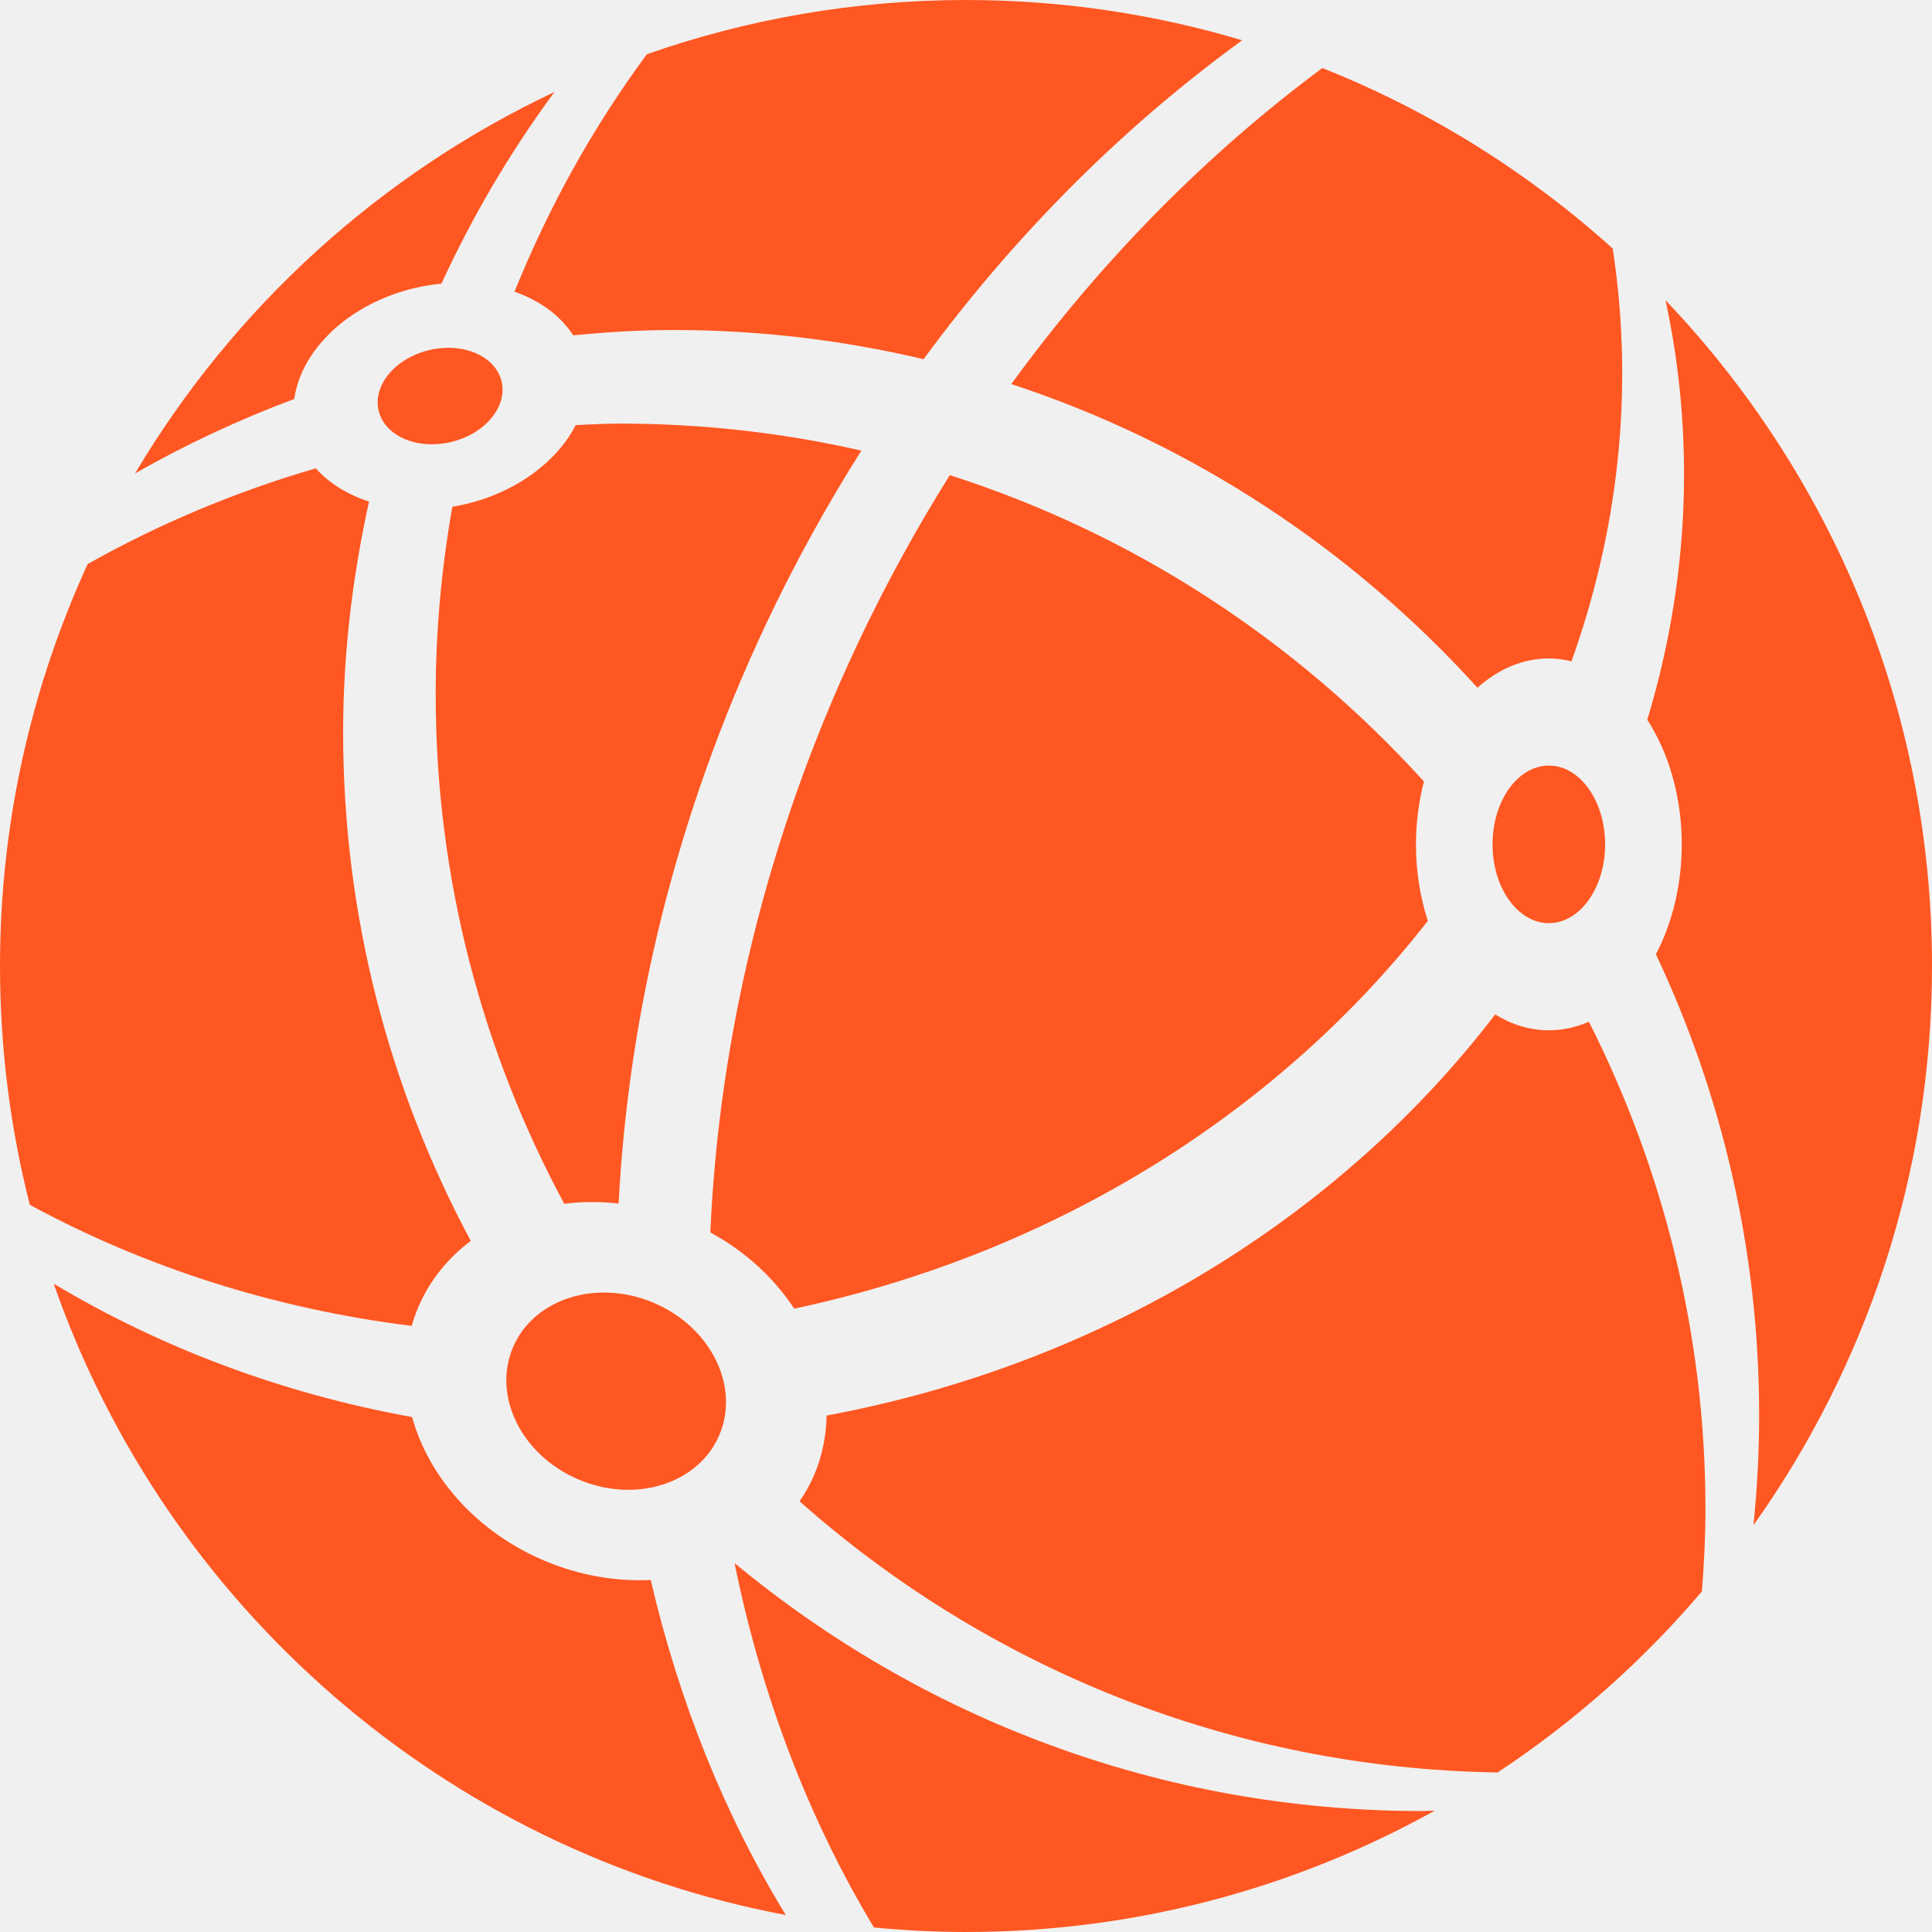
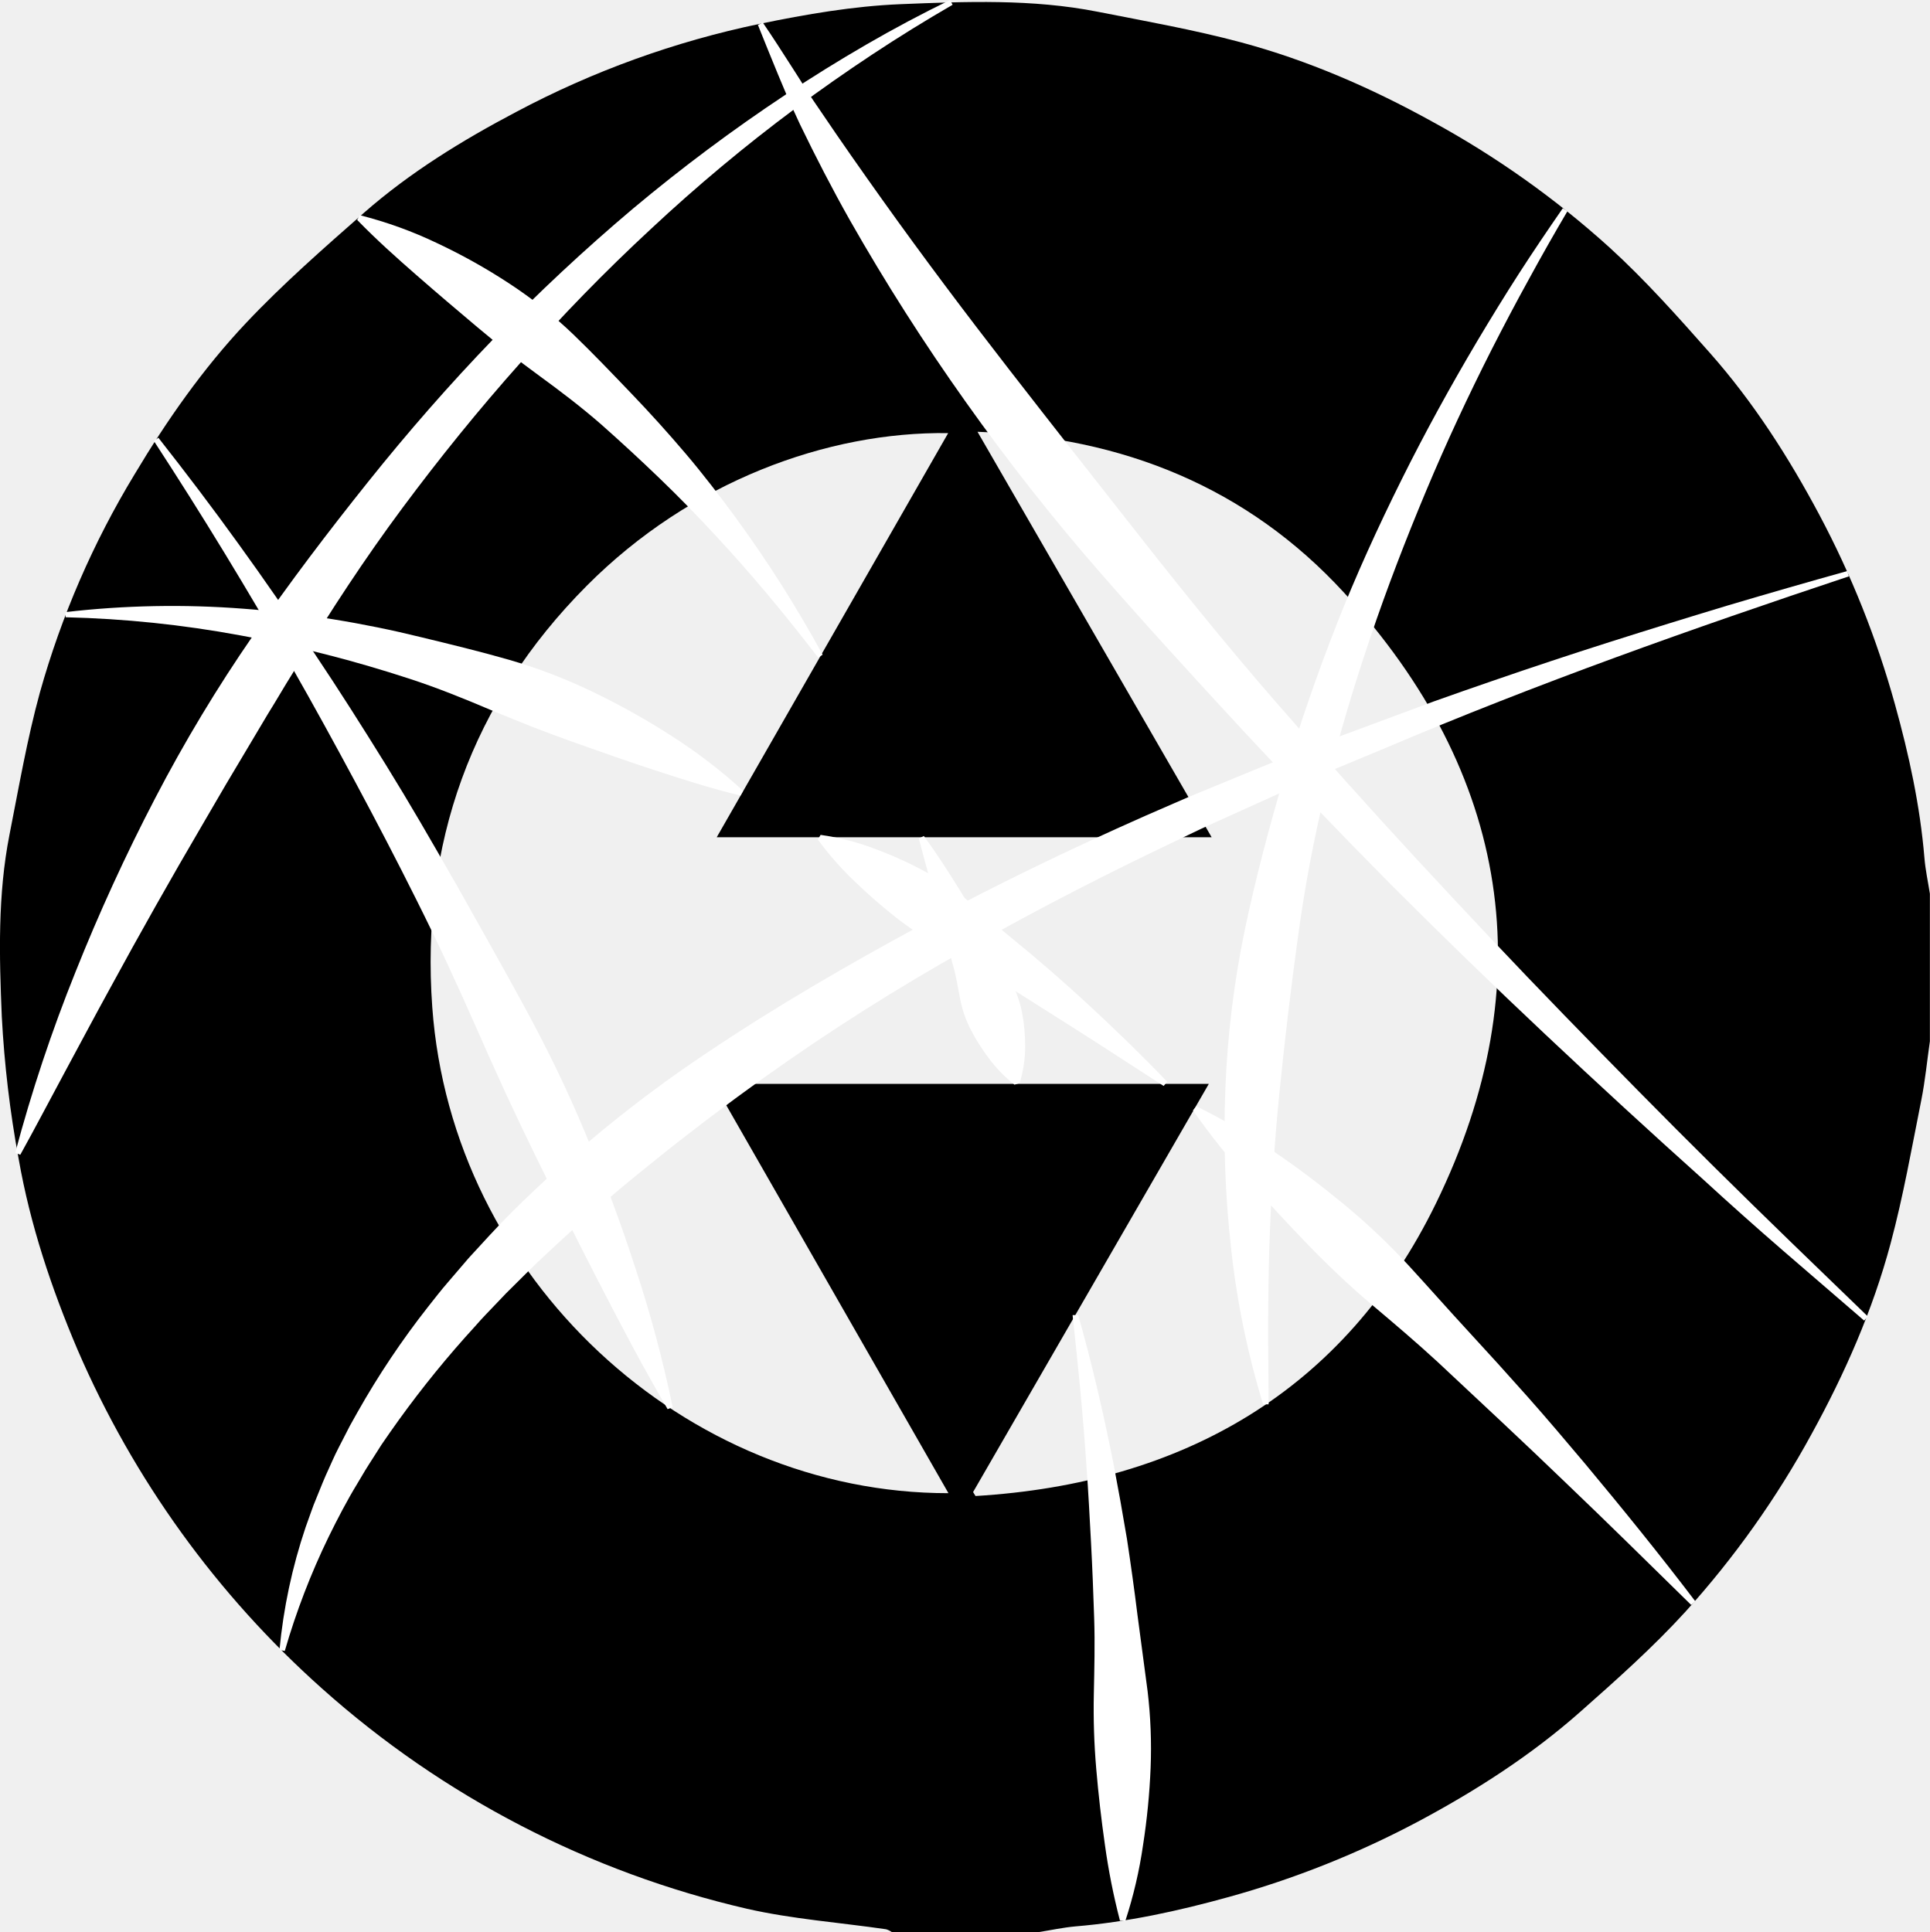
- <svg xmlns="http://www.w3.org/2000/svg" width="140" height="140" viewBox="0 0 140 140" fill="none">
-   <g clip-path="url(#clip0_109_2)">
-     <path d="M73.281 27.831C86.41 32.136 97.992 39.823 107.062 49.836C108.556 48.498 110.328 47.714 112.235 47.714C112.795 47.714 113.342 47.795 113.874 47.923C117.232 38.552 118.425 28.456 116.891 18.191C116.883 18.128 116.865 18.068 116.856 18.004C110.728 12.481 103.62 8.028 95.822 4.93C87.496 11.111 79.845 18.812 73.281 27.831Z" fill="#FF5722" />
-     <path d="M41.536 24.297C43.937 24.071 46.358 23.914 48.819 23.914C55.055 23.914 61.112 24.654 66.925 26.029C73.644 16.885 81.489 9.111 90.013 2.919C83.673 1.026 76.956 0 69.999 0C61.893 0 54.115 1.394 46.875 3.929C42.985 9.195 39.77 14.98 37.283 21.138C39.118 21.778 40.616 22.869 41.536 24.297Z" fill="#FF5722" />
-     <path d="M33.758 36.525C33.43 36.603 33.104 36.666 32.78 36.719C32.001 41.136 31.571 45.673 31.571 50.313C31.571 63.679 34.969 76.233 40.887 87.23C42.163 87.064 43.489 87.064 44.828 87.212C45.54 73.406 48.981 59.103 55.479 45.288C57.561 40.861 59.891 36.652 62.419 32.653C56.794 31.371 50.939 30.695 44.923 30.695C43.847 30.695 42.784 30.756 41.718 30.804C40.376 33.421 37.468 35.642 33.758 36.525Z" fill="#FF5722" />
-     <path d="M68.825 34.431C66.4 38.309 64.155 42.38 62.144 46.658C55.531 60.716 52.095 75.274 51.473 89.304C54.038 90.698 56.103 92.628 57.554 94.83C76.67 90.758 92.769 80.435 103.466 66.731C102.918 65.039 102.606 63.166 102.606 61.188C102.606 59.586 102.818 58.054 103.182 56.63C93.978 46.468 82.192 38.703 68.825 34.431Z" fill="#FF5722" />
-     <path d="M30.303 94.738C31.132 92.778 32.464 91.164 34.114 89.921C28.227 78.942 24.864 66.407 24.864 53.077C24.864 47.324 25.552 41.74 26.741 36.345C25.178 35.841 23.845 35.016 22.883 33.936C17.07 35.635 11.525 37.958 6.352 40.873C2.286 49.744 0 59.604 0 70.001C0 75.976 0.753 81.773 2.161 87.307C10.484 91.821 19.869 94.846 29.834 96.079C29.963 95.628 30.116 95.18 30.303 94.738Z" fill="#FF5722" />
-     <path d="M112.235 74.659C110.851 74.659 109.536 74.245 108.348 73.508C97.267 87.986 80.201 98.794 59.901 102.574C59.87 104.028 59.59 105.479 59.003 106.87C58.712 107.555 58.347 108.19 57.943 108.794C71.453 120.769 89.117 128.143 108.521 128.439C114.059 124.782 119.043 120.358 123.326 115.321C123.478 113.35 123.584 111.366 123.584 109.355C123.584 96.638 120.503 84.663 115.138 74.037C114.221 74.439 113.246 74.659 112.235 74.659Z" fill="#FF5722" />
-     <path d="M53.229 113.268C55.171 122.836 58.576 131.772 63.328 139.674C65.526 139.88 67.748 140 70.001 140C82.332 140 93.908 136.801 103.97 131.205C103.651 131.208 103.339 131.235 103.022 131.235C84.087 131.233 66.749 124.474 53.229 113.268Z" fill="#FF5722" />
-     <path d="M39.46 113.097C34.519 111.01 31.068 107.032 29.861 102.687C20.459 100.985 11.661 97.671 3.893 93.023C12.027 116.379 32.179 134.097 56.942 138.772C52.48 131.475 49.199 123.265 47.153 114.489C44.652 114.611 42.015 114.177 39.46 113.097Z" fill="#FF5722" />
-     <path d="M30.032 20.877C30.689 20.72 31.343 20.618 31.988 20.555C34.253 15.632 36.994 10.975 40.184 6.662C27.499 12.644 16.906 22.321 9.786 34.309C13.455 32.207 17.317 30.409 21.325 28.909C21.817 25.351 25.266 22.012 30.032 20.877Z" fill="#FF5722" />
-     <path d="M140 70.001C140 51.293 132.647 34.313 120.691 21.755C120.954 22.987 121.185 24.233 121.374 25.495C122.74 34.646 121.936 43.665 119.368 52.157C120.914 54.547 121.865 57.709 121.865 61.188C121.865 64.168 121.166 66.915 119.993 69.146C124.772 79.295 127.475 90.614 127.475 102.576C127.475 105.259 127.326 107.904 127.063 110.52C135.197 99.081 140 85.106 140 70.001Z" fill="#FF5722" />
-     <path d="M41.941 107.218C46.073 108.965 50.636 107.512 52.132 103.973C53.628 100.434 51.491 96.149 47.358 94.402C43.226 92.655 38.663 94.108 37.167 97.647C35.671 101.186 37.808 105.471 41.941 107.218Z" fill="#FF5722" />
-     <path d="M112.235 66.895C114.487 66.895 116.313 64.339 116.313 61.186C116.313 58.033 114.487 55.477 112.235 55.477C109.982 55.477 108.156 58.033 108.156 61.186C108.156 64.339 109.982 66.895 112.235 66.895Z" fill="#FF5722" />
-     <path d="M32.686 32.029C35.146 31.442 36.785 29.476 36.346 27.637C35.908 25.799 33.559 24.784 31.099 25.37C28.639 25.956 27 27.922 27.438 29.761C27.877 31.6 30.226 32.615 32.686 32.029Z" fill="#FF5722" />
+ <svg xmlns="http://www.w3.org/2000/svg" viewBox="0 0 571.06 571.78">
+   <defs>
+     <style>.cls-1{fill:#fff;}</style>
+   </defs>
+   <g id="Layer_2" data-name="Layer 2">
+     <g id="Layer_1-2" data-name="Layer 1">
+       <path d="M307.51,571.78H263.86a6.06,6.06,0,0,0-1.66-.81c-13.73-2-27.68-3-41.15-6.06A285.11,285.11,0,0,1,95.28,499.72,286.33,286.33,0,0,1,22.94,399.43c-7.72-18.17-14-36.92-17.41-56.39a326,326,0,0,1-5-42.19c-.76-18-1.23-36,2.28-53.84,2.78-14.08,5.21-28.27,9-42.08a259.74,259.74,0,0,1,28-64.53c9.56-16,20.25-31.3,33-44.82,10.92-11.58,23-22.15,34.94-32.65,13.62-11.93,29-21.38,45-29.81A271.23,271.23,0,0,1,224.83,7.05c13.69-2.82,27.66-5.24,41.59-5.81,19.43-.79,39.05-1.58,58.36,2.23,14.2,2.8,28.5,5.33,42.47,9.07C387,17.85,405.71,26,423.69,35.93a272.76,272.76,0,0,1,52.6,37.34c10.56,9.63,20.14,20.4,29.63,31.13,12.9,14.57,23.36,30.92,32.49,48.07a276.92,276.92,0,0,1,22.32,56c4.15,14.92,7.43,30,8.72,45.48.29,3.54,1.06,7,1.61,10.56v43.65c-.83,5.79-1.39,11.64-2.53,17.37-2.84,14.19-5.34,28.49-9.09,42.45-5.29,19.78-13.51,38.45-23.39,56.43A273.51,273.51,0,0,1,498.72,477c-9.63,10.56-20.4,20.14-31.13,29.63-14.57,12.89-30.91,23.36-48,32.48a277,277,0,0,1-56,22.31c-14.92,4.14-30,7.43-45.47,8.71C314.52,570.46,311,571.23,307.51,571.78Zm-26.94-443.6c-35.66-.49-76.15,14.23-106.94,45.17-34.15,34.31-49.2,76.49-45.72,124.72,5.79,80.37,74.86,143.9,152.74,143.84-23.15-40.43-46.16-80.63-69.36-121.13h146.4l-69.75,120.8.72,1.17c61.29-3.69,109.17-31.09,136.28-86.68,31.79-65.2,21.88-127.18-27.26-180.7-28.37-30.9-65.32-46.11-108.43-47.58,23.35,40.43,46.18,80,69.28,120H212.08Z" />
+       <path class="cls-1" d="M281.88,1.41q-12.11,7-23.74,14.69t-22.83,16a498.22,498.22,0,0,0-42.67,35.63,545.9,545.9,0,0,0-38.73,39.74c-12.3,13.8-23.93,28.19-34.93,43s-21.15,30.29-30.73,46.09l-3.63,5.89-3.56,5.93c-2.45,3.91-4.73,7.93-7.12,11.87l-7.08,11.89-7,12Q45.88,268,32.56,292.5c-4.48,8.14-8.82,16.35-13.26,24.56S10.57,333.54,6,341.76l-1.49-.59A461,461,0,0,1,22.32,287.7a562.8,562.8,0,0,1,23.52-51.33A449.88,449.88,0,0,1,75,187.93c10.68-15.52,22.11-30.55,33.87-45.26S133,113.78,146.1,100.22a559.84,559.84,0,0,1,41.24-38.51A505.67,505.67,0,0,1,232.48,28q11.72-7.78,23.88-14.82T281.12,0Z" />
+       <path class="cls-1" d="M273.38,247.43c3.95,5.37,7.53,11,11,16.62,1.72,2.82,3.42,5.73,5,8.57l2.38,4.41,2.3,4.43c1.49,3,3.3,5.81,4.92,8.75a31.44,31.44,0,0,1,3.42,9.33,51.28,51.28,0,0,1,.95,10.14,36.72,36.72,0,0,1-1.63,10.86l-1.53.47a41.47,41.47,0,0,1-7.59-7.8,59.26,59.26,0,0,1-5.32-8.42,33.55,33.55,0,0,1-3.17-9.13c-.63-3.19-1.12-6.46-2-9.58l-2.56-9.37-2.55-9.5c-1.66-6.35-3.47-12.66-5.12-19.09Z" />
+       <path class="cls-1" d="M319,389.2h0l0-.16c4.13,14.51,7.51,29.24,10.47,44.07q2.13,11.13,4,22.33c1.13,7.48,2.19,15,3.11,22.49l3,22.58a143.58,143.58,0,0,1,.89,22.71A202,202,0,0,1,338.24,546,133.06,133.06,0,0,1,333,568.47l-1.6-.05a195,195,0,0,1-4.46-22.51q-1.6-11.19-2.55-22.32a207.24,207.24,0,0,1-.72-22.29c.15-7.45.35-14.92.1-22.38s-.53-14.9-.93-22.36-.79-14.92-1.33-22.39c-1-14.93-2.47-29.85-4.11-44.81v-.15H319Z" />
+       <path class="cls-1" d="M242.1,194.62c-9.68-12.59-19.76-24.77-30.5-36.28q-8-8.67-16.47-16.82T177.89,125.6c-5.88-5.13-12.11-9.87-18.4-14.45s-12.37-9.38-18.32-14.39-11.91-10.07-17.86-15.27S111.43,71,105.68,65.08l.79-1.39a122.33,122.33,0,0,1,23,8.33A172.87,172.87,0,0,1,150.7,83.91a131.15,131.15,0,0,1,19,15.12c5.85,5.63,11.43,11.5,17,17.3s11,11.82,16.2,17.94,10.1,12.53,14.85,19a363.34,363.34,0,0,1,25.67,40.49Z" />
+       <path class="cls-1" d="M547.09,170.57C500.78,186,454.76,202.3,409.93,221.39l-16.85,7c-2.82,1.17-5.6,2.36-8.36,3.63l-8.32,3.76-16.62,7.51c-2.78,1.23-5.52,2.54-8.26,3.86l-8.22,3.94Q310.4,266.87,278.85,285a645.52,645.52,0,0,0-60.66,39.65L211,330c-2.39,1.83-4.8,3.63-7.16,5.49-4.77,3.65-9.45,7.41-14.1,11.2-2.35,1.86-4.63,3.81-6.94,5.71l-6.83,5.84q-6.81,5.85-13.35,12c-4.42,4-8.58,8.3-12.84,12.49l-6.18,6.47c-1.05,1.07-2,2.18-3,3.3l-3,3.32a305.57,305.57,0,0,0-22.17,28.06l-2.55,3.69-2.4,3.77c-.8,1.26-1.62,2.51-2.4,3.79s-1.53,2.56-2.29,3.85c-3.11,5.11-5.87,10.42-8.52,15.81a211.69,211.69,0,0,0-13,33.81l-1.57-.29A160.3,160.3,0,0,1,90.43,452l1.57-4.4.8-2.2.88-2.17c1.17-2.89,2.31-5.8,3.64-8.63.64-1.42,1.27-2.85,1.94-4.26s1.41-2.79,2.12-4.18l2.14-4.17,2.29-4.09a245.69,245.69,0,0,1,20.85-31.14l2.91-3.68c1-1.22,1.94-2.44,3-3.62l6.09-7.11c4.22-4.59,8.4-9.23,12.82-13.64a386.5,386.5,0,0,1,57.62-47.07c20.55-13.8,41.9-26.18,63.54-37.87s43.79-22.38,66.22-32.31l8.43-3.67c2.81-1.23,5.62-2.45,8.47-3.59l17-7,8.51-3.48c2.82-1.18,5.69-2.29,8.56-3.35L407,214l17.21-6.39q8.64-3.08,17.32-6.06,17.36-6,34.82-11.55t35-10.84Q529,173.92,546.63,169Z" />
+       <path class="cls-1" d="M463.81,62.51q-5.9,10-11.47,20.24c-3.75,6.78-7.35,13.64-10.87,20.53-7,13.8-13.54,27.82-19.5,42.06s-11.51,28.62-16.44,43.2-9.36,29.32-13,44.19A425.17,425.17,0,0,0,384,277.85q-3.12,22.69-5.4,45.42c-1.53,15.17-2.48,30.43-3,45.77-.23,7.68-.33,15.37-.35,23.11s.12,15.49.14,23.33v.13h-1.6v.12a249.88,249.88,0,0,1-9.5-46.21,311.62,311.62,0,0,1-1.7-47.33,287.08,287.08,0,0,1,5.75-47c3.25-15.45,7.29-30.72,11.77-45.76s9.64-29.92,15.37-44.52S407.75,156,414.71,142s14.49-27.69,22.44-41.1c4-6.69,8.06-13.34,12.28-19.89s8.59-13,13-19.37Z" />
+       <path class="cls-1" d="M19.34,181.16a274,274,0,0,1,52.82-1q13.23,1,26.4,3.12t26.09,5.31c8.63,2.09,17.28,4.18,25.85,6.64a157.18,157.18,0,0,1,24.88,9.52,215.26,215.26,0,0,1,23.25,13,155.09,155.09,0,0,1,21.26,16.29l-.76,1.41c-8.77-2.11-17.12-4.8-25.4-7.51s-16.43-5.59-24.53-8.47c-4-1.45-8.07-2.94-12.06-4.5s-7.94-3.22-11.92-4.85c-7.9-3.36-15.89-6.59-24.06-9.25s-16.43-5.1-24.77-7.21-16.75-4.07-25.25-5.61a325.43,325.43,0,0,0-51.72-5.37Z" />
+       <path class="cls-1" d="M500.44,475c-12.41-12.16-24.74-24.35-37.27-36.31q-9.35-9-18.82-17.88t-18.93-17.72c-6.35-5.86-12.95-11.45-19.53-17S393,374.54,387,368.34s-11.88-12.54-17.6-19.08A225.42,225.42,0,0,1,353,328.63l1-1.23c16.05,7.9,30.41,18.07,43.88,29.19a195.78,195.78,0,0,1,19,18c5.91,6.44,11.68,13,17.59,19.4s11.76,12.86,17.54,19.37,11.4,13.17,17,19.81c11.15,13.37,22.1,26.88,32.63,40.73Z" />
+       <path class="cls-1" d="M344.32,321.39c-8.89-5.7-17.66-11.5-26.53-17.11s-17.69-11.22-26.53-16.76c-2.21-1.39-4.48-2.69-6.76-4l-6.89-3.78a90.52,90.52,0,0,1-13-8.61c-4.08-3.25-8-6.69-11.85-10.4A93.5,93.5,0,0,1,242,248.46l.82-1.37a73.52,73.52,0,0,1,16,4.1,114.37,114.37,0,0,1,14.64,6.61,77,77,0,0,1,13.17,8.95l1.58,1.33.39.34.31.27.73.64,3,2.63c2,1.74,4,3.48,6.08,5.15q12.33,10,24,20.84c7.75,7.22,15.36,14.55,22.66,22.21Z" />
+       <path class="cls-1" d="M46.87,129.56q6.08,7.73,12,15.56t11.68,15.82c7.68,10.6,15.15,21.46,22.44,32.34s14.34,22,21.25,33.17,13.5,22.54,20,34A5.61,5.61,0,0,1,135,263v.37h0l-.73-2.94,10.37,18.47q5.19,9.24,10.27,18.55t9.71,18.85q4.62,9.54,8.69,19.33c5.42,13.06,10.39,26.3,14.74,39.77a367.5,367.5,0,0,1,11,41.07l-1.5.57c-7.22-12.27-13.73-24.74-20.17-37.21s-12.67-25-18.82-37.53q-4.6-9.41-9-18.91c-2.92-6.34-5.75-12.72-8.57-19.11s-5.69-12.76-8.64-19.1-6-12.62-9.13-18.88l-.15-.3a5.64,5.64,0,0,1-.59-2.63h0l.74,2.93c-5.81-11.65-11.83-23.2-18-34.69s-12.42-22.91-18.89-34.23-13.09-22.55-19.89-33.72-13.77-22.2-20.91-33.16Z" />
+       <path class="cls-1" d="M551.61,390.83q-12-10.31-24-20.7T504,349.08q-23.58-21.15-46.68-42.89T411.8,262q-22.37-22.55-44-45.8C353.42,200.62,339.08,185,325.14,169s-27.08-32.73-39.39-50.07a631.27,631.27,0,0,1-34.3-53.82c-5.23-9.27-10.11-18.75-14.74-28.33q-1.69-3.61-3.34-7.25c-1-2.46-2.1-4.9-3.1-7.37-2-4.92-4.05-9.83-6-14.78l1.44-.71c3,4.4,5.85,8.84,8.69,13.28,1.44,2.2,2.82,4.44,4.22,6.66s2.91,4.38,4.39,6.56C248.89,41.89,254.93,50.48,261,59c12.17,17.07,24.76,33.8,37.6,50.35s25.78,33,38.76,49.51,26.2,32.84,40,48.71,27.84,31.56,42.13,47,28.73,30.8,43.41,45.91,29.45,30.17,44.45,45q11.24,11.12,22.6,22.13t22.75,22Z" />
+     </g>
  </g>
-   <defs>
-     <clipPath id="clip0_109_2">
-       <rect width="140" height="140" fill="white" />
-     </clipPath>
-   </defs>
</svg>
